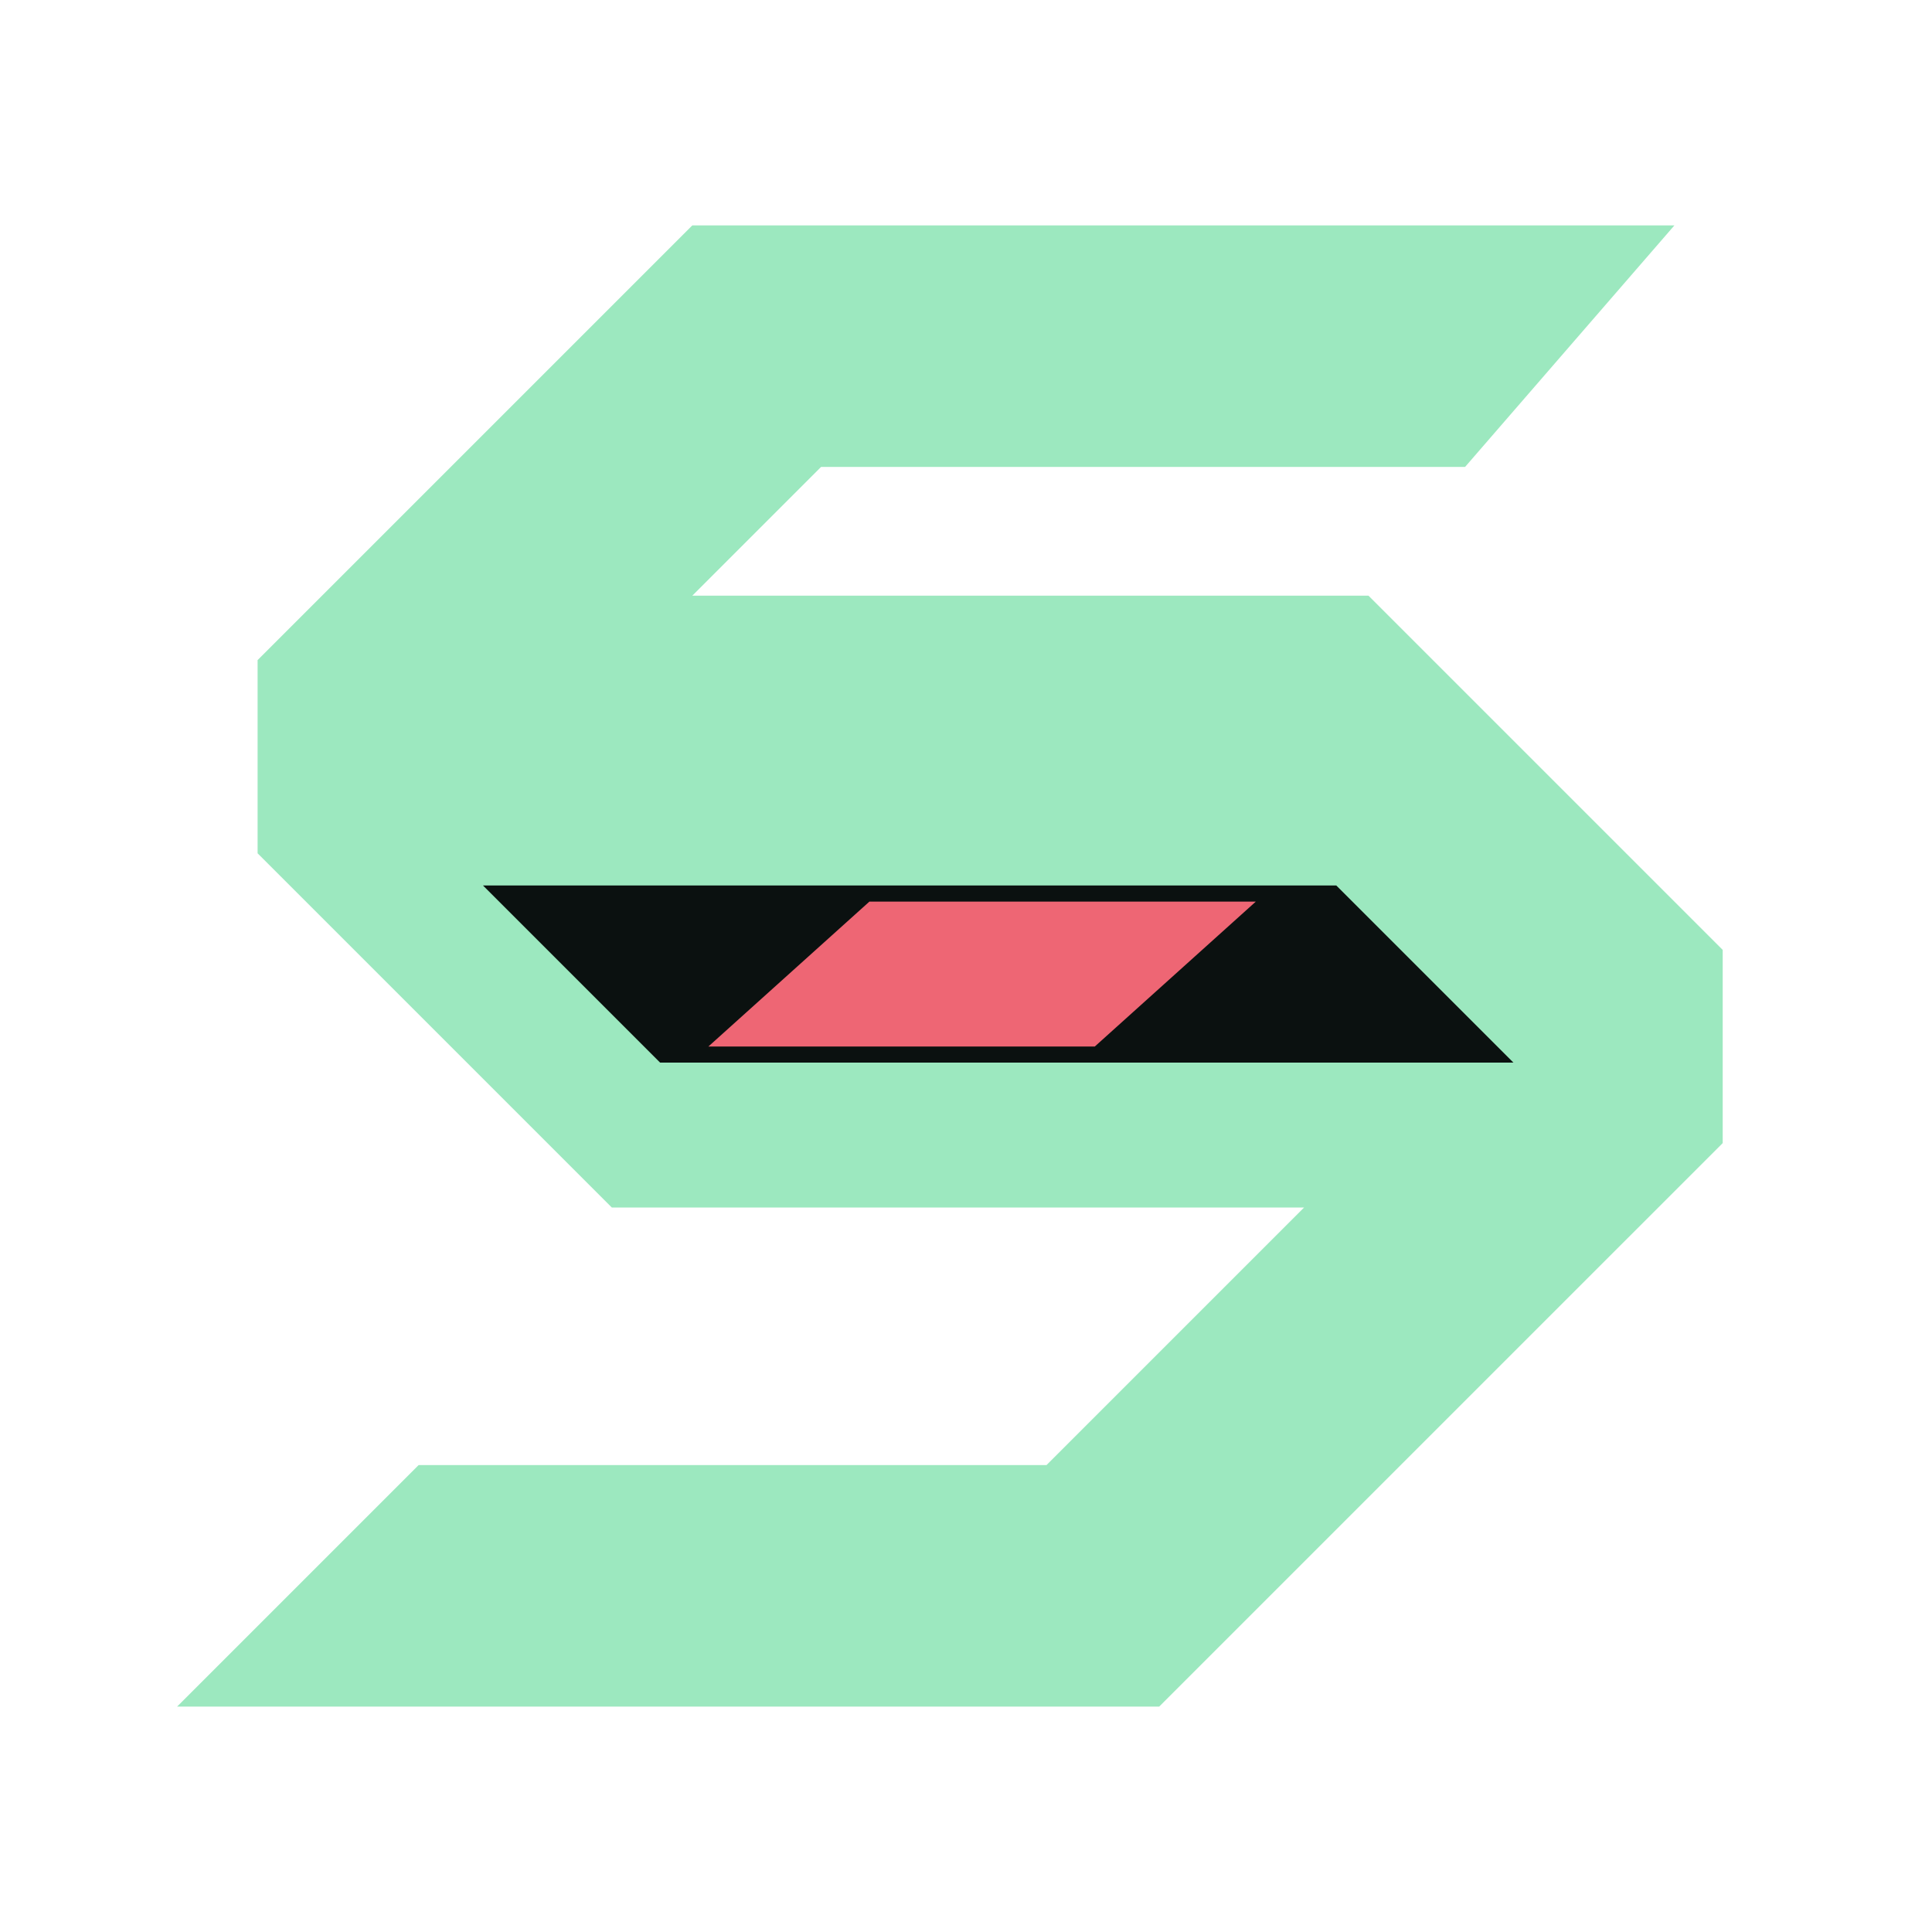
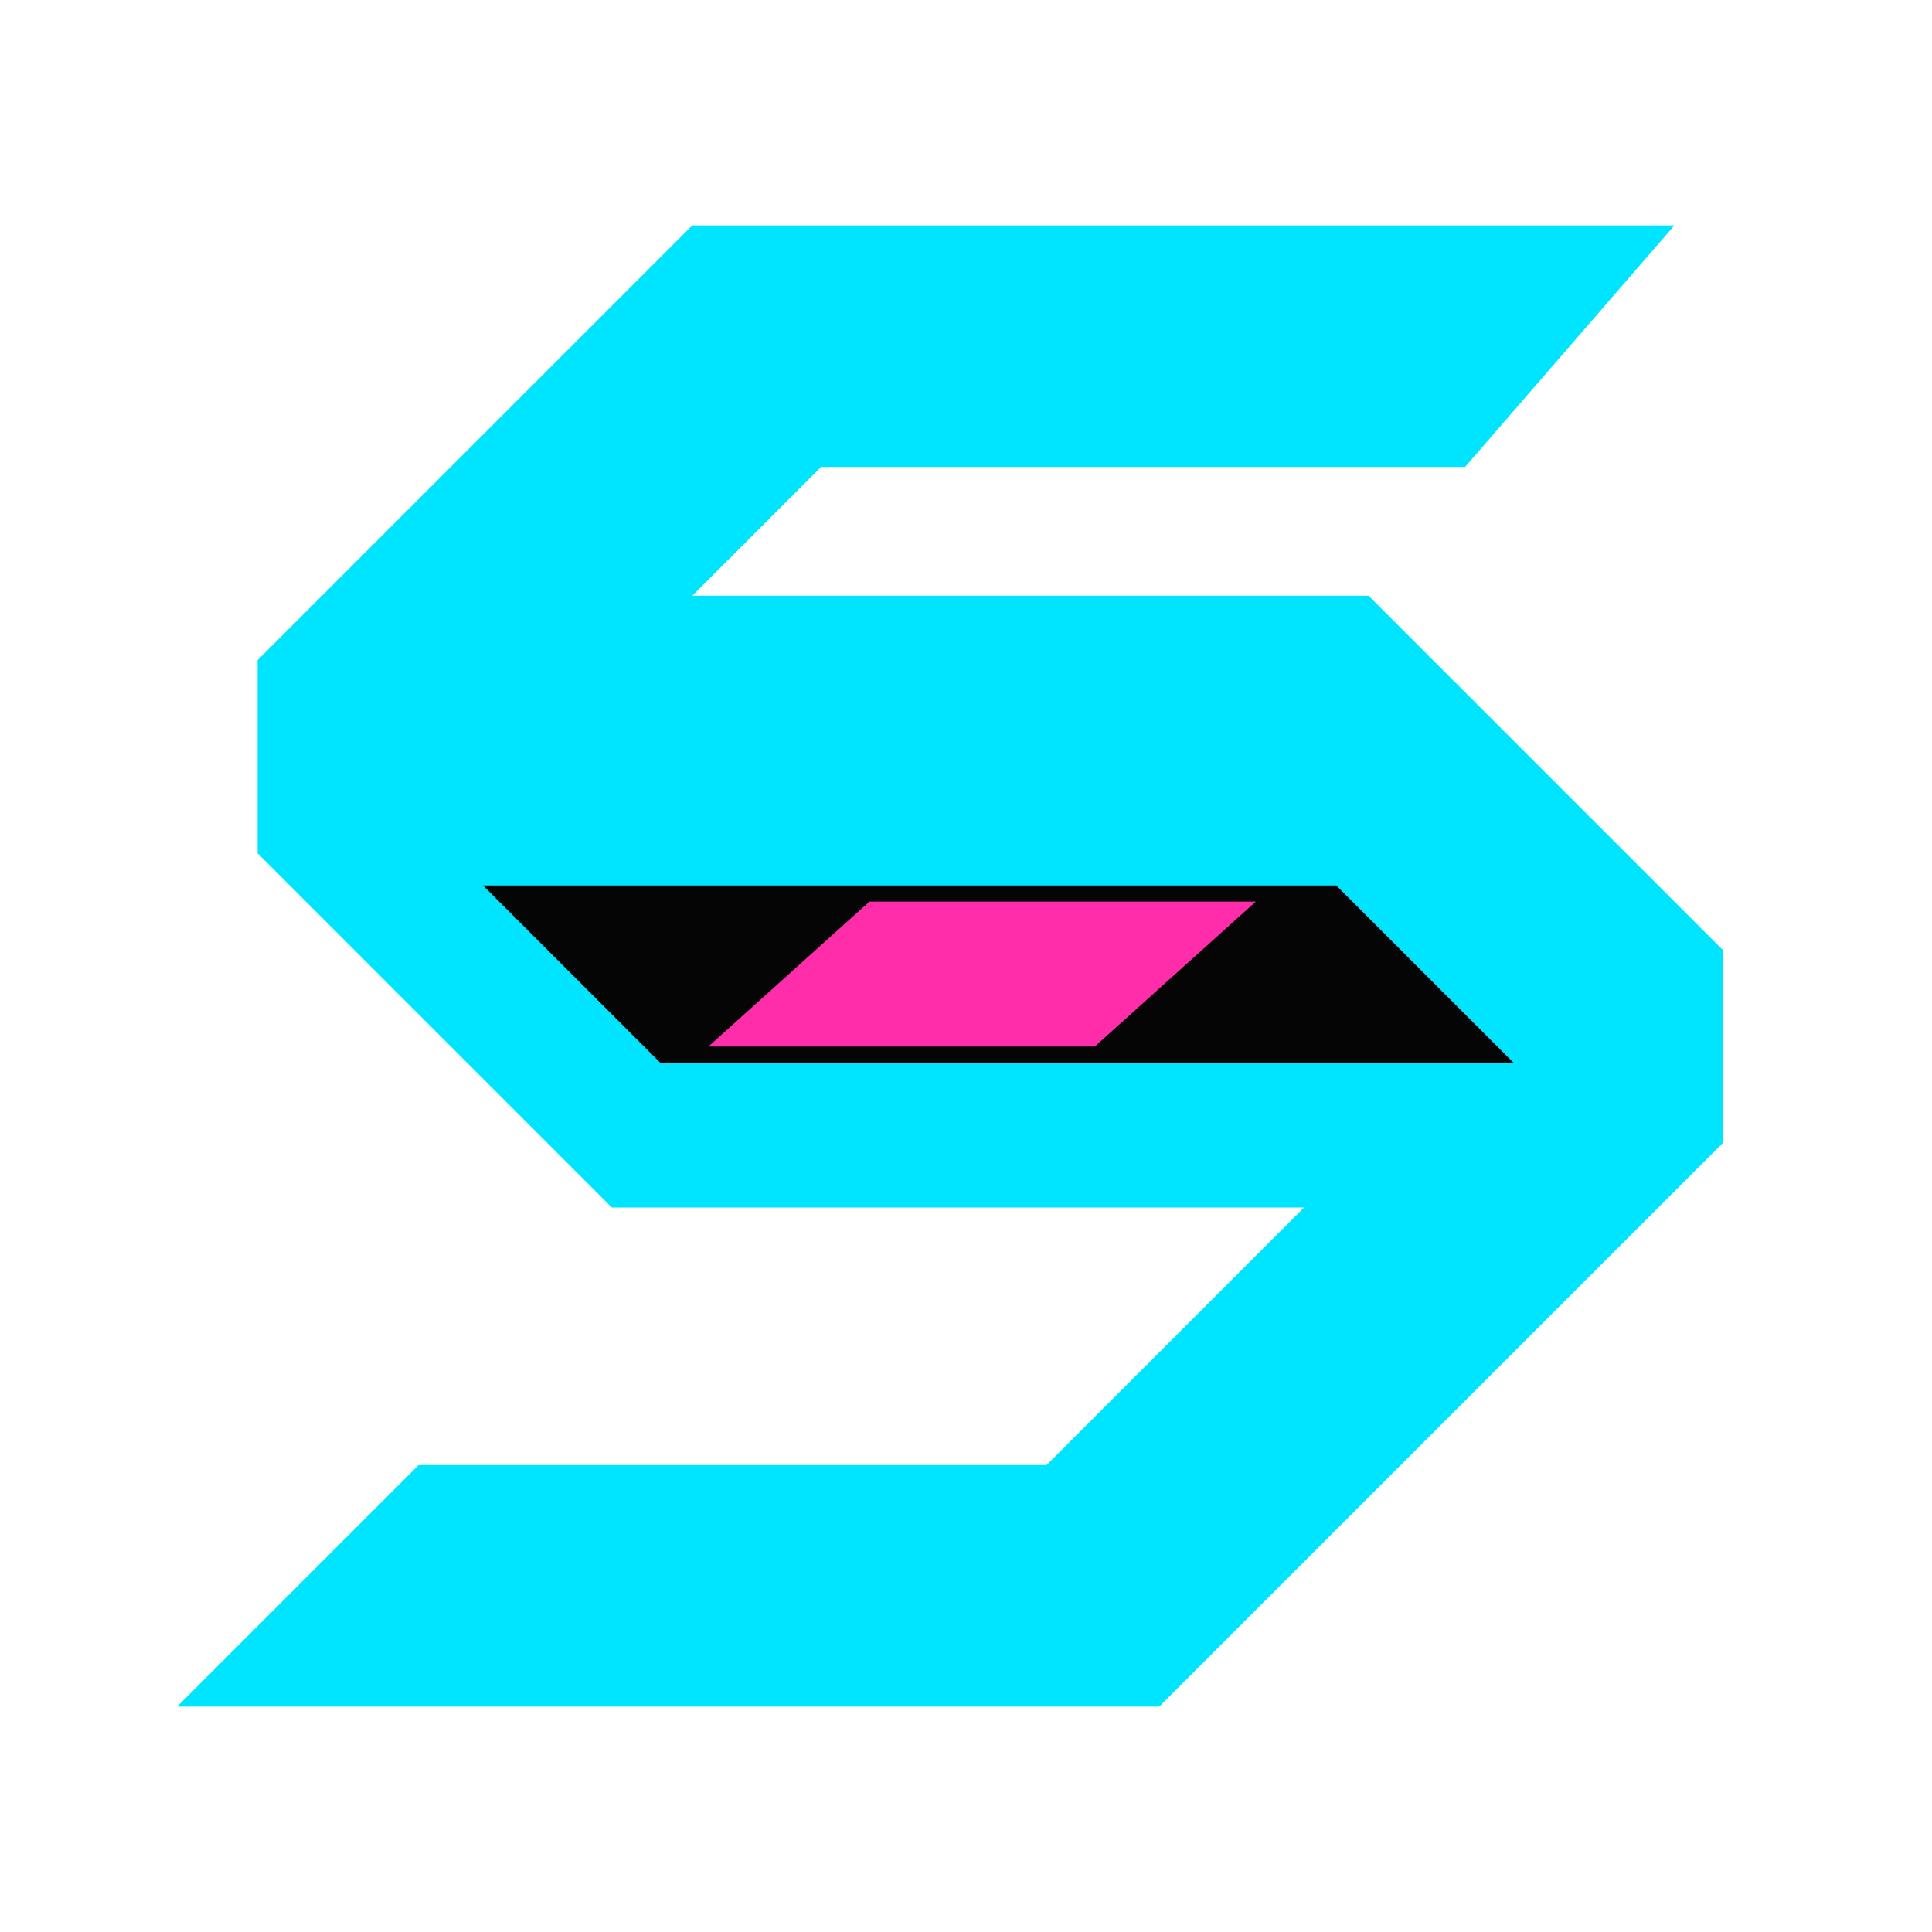
<svg xmlns="http://www.w3.org/2000/svg" viewBox="0 0 120 120" role="img" aria-labelledby="title">
-   <path fill="#9ce8bf" d="M104 14H43L16 41V53L38 75H81L65 91H26L11 106H72L107 71V59L85 37H43L51 29H91Z" />
-   <path fill="#0b1110" d="M30 55H83L94 66H41Z" />
-   <path fill="#ee6674" d="M54 56H78L68 65H44Z" />
+   <path fill="#00E5FF" d="M104 14H43L16 41V53L38 75H81L65 91H26L11 106H72L107 71V59L85 37H43L51 29H91Z" />
+   <path fill="#050505" d="M30 55H83L94 66H41Z" />
+   <path fill="#FF2DAA" d="M54 56H78L68 65H44Z" />
</svg>
